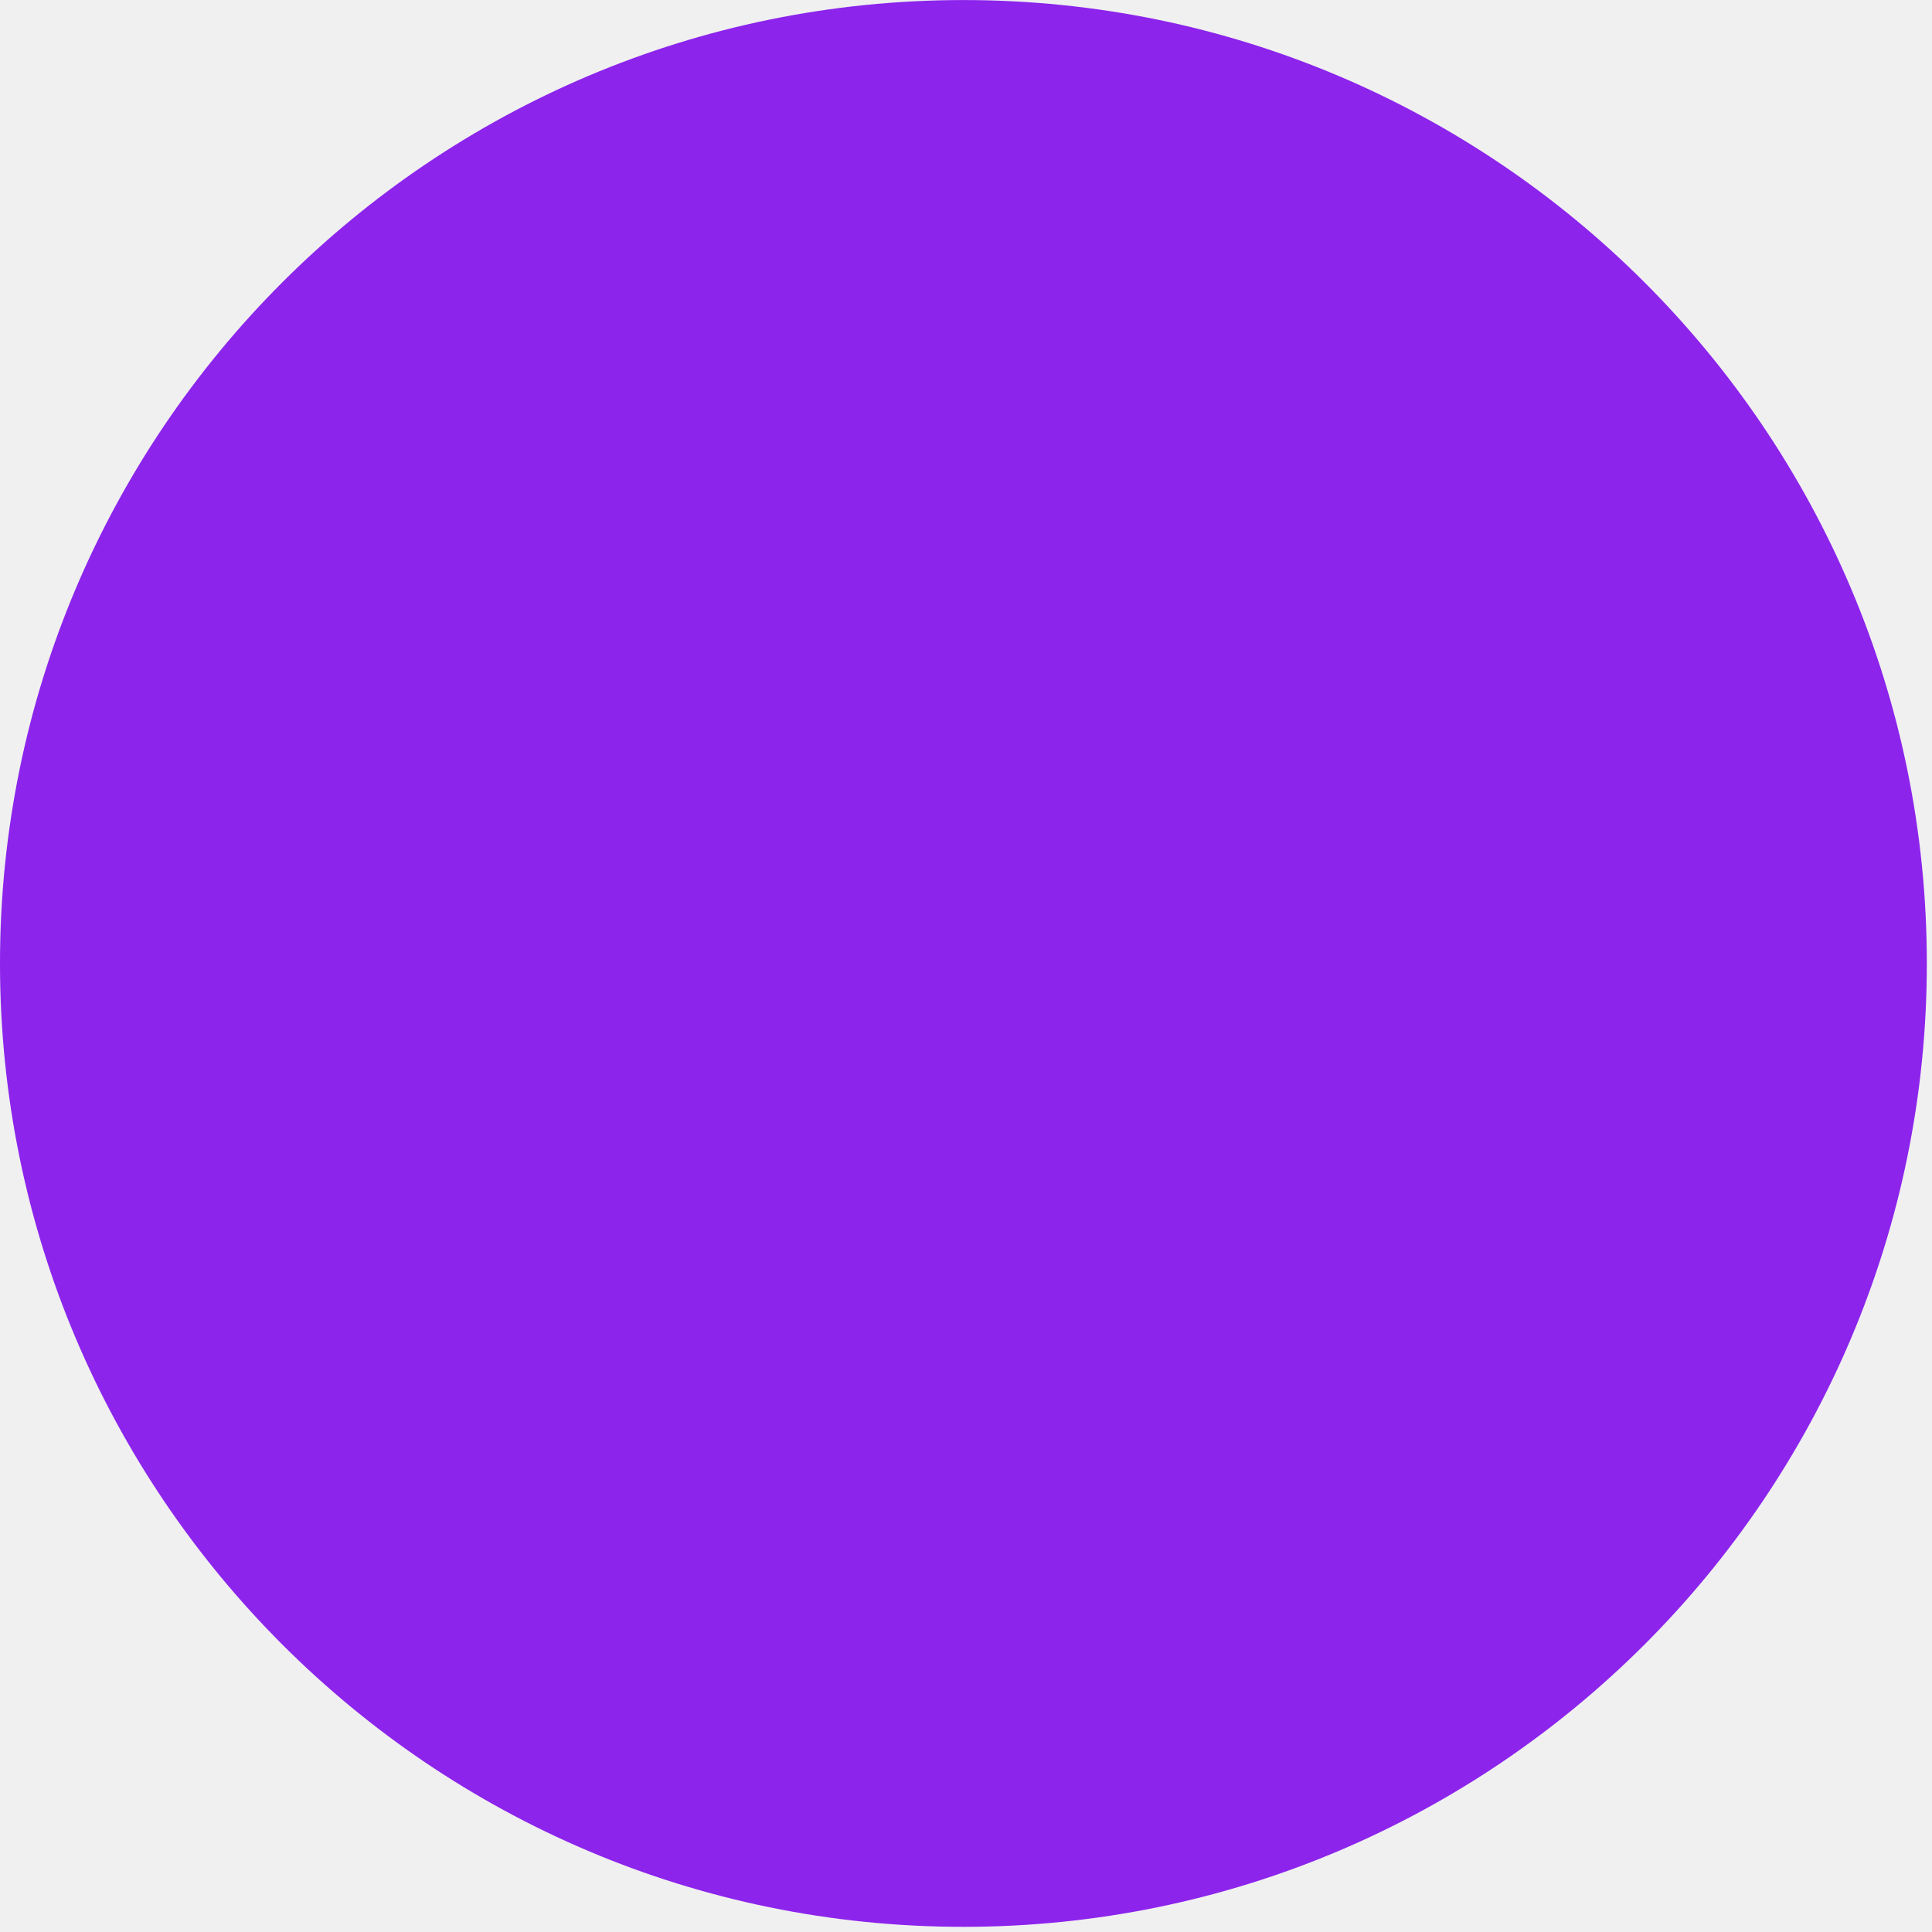
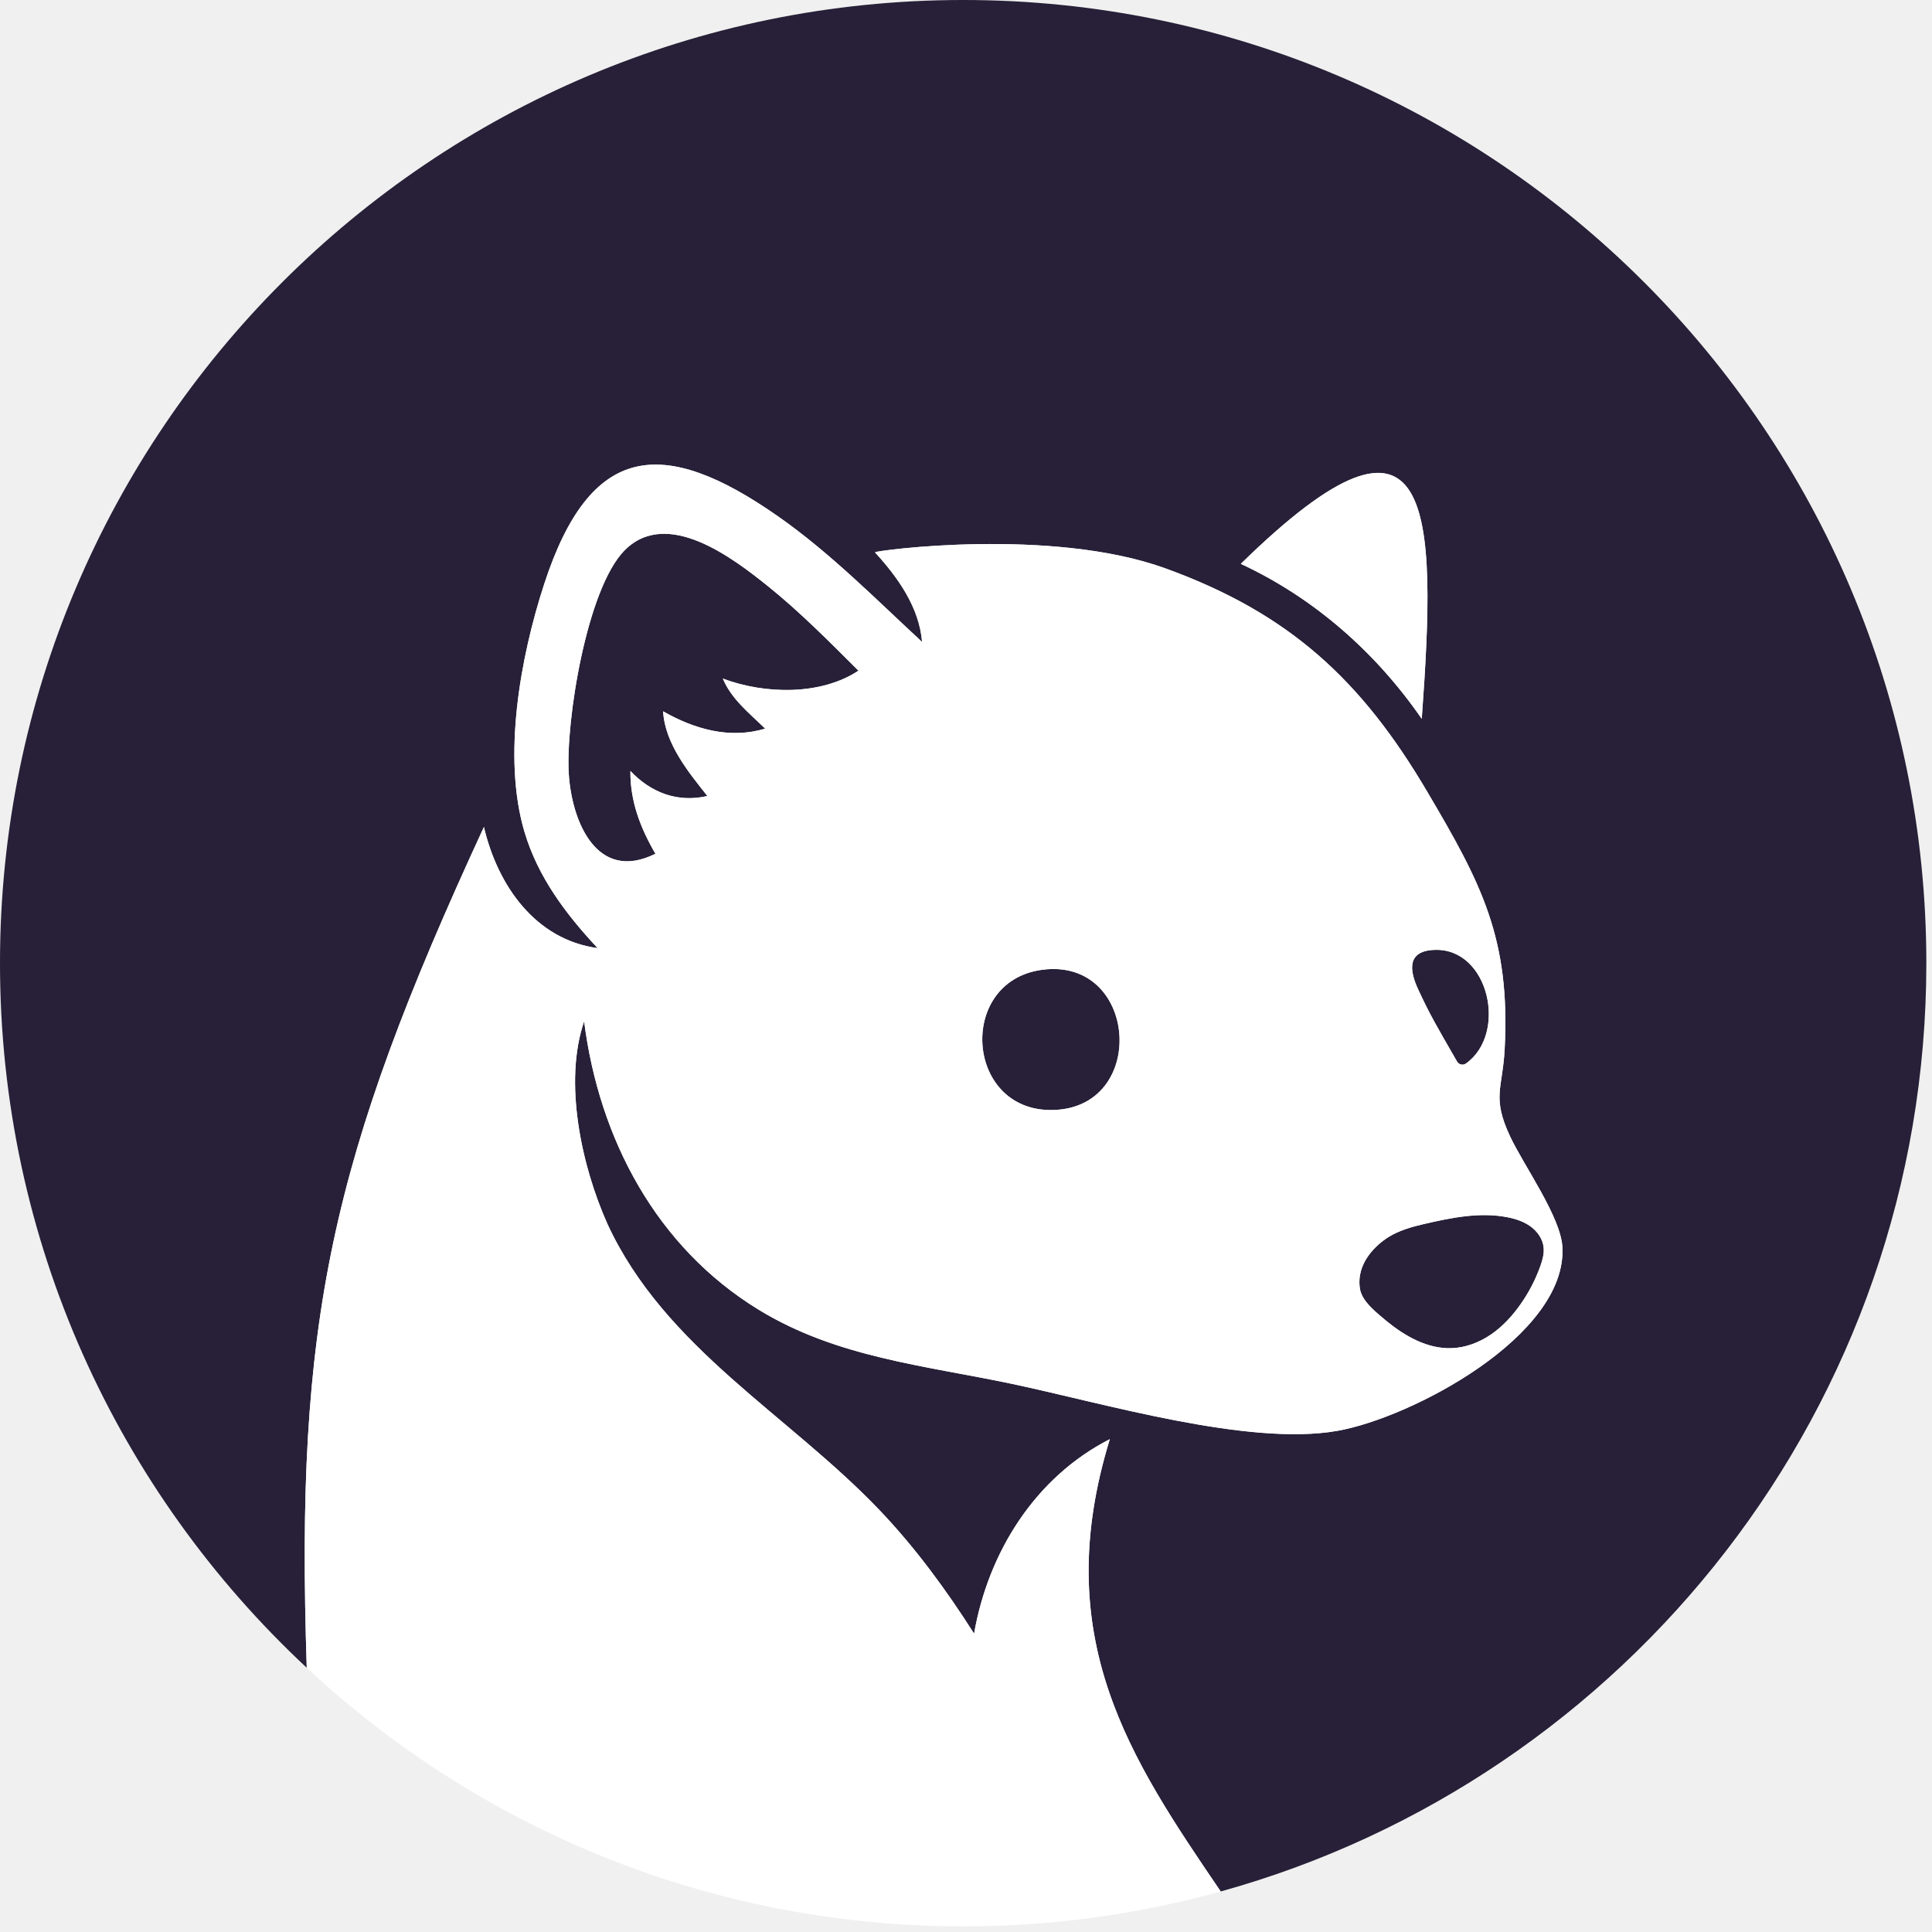
- <svg xmlns="http://www.w3.org/2000/svg" width="100%" height="100%" viewBox="0 0 255 255" version="1.1" xml:space="preserve" style="fill-rule:evenodd;clip-rule:evenodd;stroke-linejoin:round;stroke-miterlimit:2;">
-   <g transform="matrix(1,0,0,1,-218.001,-6259.69)">
-     <g transform="matrix(0.944977,0,0,0.944977,-90.7093,4988.23)">
-       <path d="M595.811,1480.06C595.811,1554.33 535.515,1614.62 461.248,1614.62C386.981,1614.62 326.685,1554.33 326.685,1480.06C326.685,1405.79 386.981,1345.5 461.248,1345.5C535.515,1345.5 595.811,1405.79 595.811,1480.06Z" style="fill:rgb(140,36,236);" />
+ <svg xmlns="http://www.w3.org/2000/svg" width="100%" height="100%" viewBox="0 0 307 307" version="1.1" xml:space="preserve" style="fill-rule:evenodd;clip-rule:evenodd;stroke-linejoin:round;stroke-miterlimit:2;">
+   <g transform="matrix(1,0,0,1,-3137.3,-1719.593)">
+     <g transform="matrix(0.902657,0,0,0.902657,2863.823,1374.738)">
+       <path d="M356.97,675.638C323.753,644.676 302.968,600.546 302.968,551.6C302.968,458.019 378.944,382.044 472.524,382.044C566.105,382.044 642.08,458.019 642.08,551.6C642.08,629.48 589.46,695.166 517.864,715.015C501.974,691.667 487.572,670.399 498.34,635.393C485.202,642.099 476.944,655.288 474.445,669.626C469.556,661.943 464.129,654.533 457.841,647.931C441.837,631.125 420.016,619.373 409.919,597.549C405.306,587.241 402.145,572.504 405.799,561.838C408.436,582.54 418.507,601.587 436.545,612.617C450.296,621.023 465.703,622.408 481.126,625.661C497.203,629.048 522.738,636.688 538.403,633.928C551.425,631.638 578.749,617.255 578.02,601.656C577.765,596.289 571.213,587.245 568.79,582.066C565.566,575.171 567.48,573.682 567.848,566.765C568.885,547.188 563.715,537.516 554.206,521.395C542.674,501.84 530.016,490.024 508.095,482.087C488.062,474.831 457.231,478.938 456.996,479.271C461.046,483.711 464.773,488.906 465.295,495.055C457.084,487.46 449.14,479.387 439.945,472.948C419.607,458.71 406.868,460.052 398.782,484.817C394.568,497.72 391.382,515.255 395.288,528.453C397.657,536.447 402.575,542.952 408.175,548.951C397.217,547.458 390.574,537.94 388.158,527.623C360.997,586.373 354.951,614.782 356.97,675.638ZM553.254,508.59C555.938,471.688 555.624,447.806 521.4,481.304C534.318,487.312 545.181,496.897 553.254,508.59ZM486.399,552.769C503.076,550.51 505.109,576.334 489.02,577.418C472.931,578.502 471.118,554.84 486.399,552.769ZM559.47,568.921C555.834,562.599 554.722,560.76 552.607,556.182C551.168,553.064 550.439,549.366 555.655,549.256C565.117,549.055 568.395,564.041 561.026,569.27C560.844,569.397 560.628,569.465 560.407,569.465C560.02,569.465 559.662,569.257 559.47,568.921ZM430.213,501.5C431.753,505.171 434.926,507.616 437.667,510.309C431.445,512.197 425.166,510.394 419.704,507.264C420.028,513.033 424.299,518.121 427.498,522.174C422.225,523.384 417.564,521.577 413.944,517.769C413.891,523.13 415.717,527.806 418.347,532.34C408.062,537.456 403.622,526.696 403.097,518.275C402.522,509.02 406.267,485.669 412.907,478.941C420.336,471.412 431.875,480.182 438.166,485.238C443.719,489.698 449.061,495.087 454.092,500.111C447.487,504.476 437.648,504.294 430.213,501.5ZM558.455,619.379L558.452,619.376C554.235,619.505 550.344,617.264 547.164,614.697C545.37,613.176 542.74,611.209 542.372,608.931C541.643,604.396 545.254,601.153 547.406,599.808C549.251,598.658 551.495,598.017 553.613,597.527C558.442,596.411 563.455,595.377 568.319,596.323C569.774,596.606 571.22,597.077 572.417,597.951C573.614,598.821 574.544,600.138 574.705,601.612C574.824,602.705 574.525,603.796 574.164,604.833C573.322,607.217 572.16,609.476 570.71,611.548C569.274,613.613 567.556,615.508 565.485,616.934C563.414,618.361 560.969,619.304 558.455,619.379Z" style="fill:rgb(39,32,56);" />
+     </g>
+     <g transform="matrix(0.283653,0,0,0.283653,3185.723,1793.42)">
+       <path d="M1.131,674.022C-5.294,480.363 13.948,389.958 100.38,203C108.07,235.83 129.21,266.12 164.08,270.87C146.26,251.78 130.61,231.08 123.07,205.64C110.64,163.64 120.78,107.84 134.19,66.78C159.92,-12.03 200.46,-16.3 265.18,29.01C294.44,49.5 319.72,75.19 345.85,99.36C344.19,79.79 332.33,63.26 319.44,49.13C320.19,48.07 418.3,35 482.05,58.09C551.81,83.35 592.09,120.95 628.79,183.18C659.05,234.48 675.5,265.26 672.2,327.56C671.03,349.57 664.94,354.31 675.2,376.25C682.91,392.73 703.76,421.51 704.57,438.59C706.89,488.23 619.94,534 578.5,541.29C528.65,550.07 447.39,525.76 396.23,514.98C347.15,504.63 298.12,500.22 254.36,473.47C196.96,438.37 164.91,377.76 156.52,311.88C144.89,345.82 154.95,392.72 169.63,425.52C201.76,494.97 271.2,532.37 322.13,585.85C342.14,606.86 359.41,630.44 374.97,654.89C382.92,609.26 409.2,567.29 451.01,545.95C416.741,657.349 462.573,725.027 513.139,799.329C467.207,812.064 418.82,818.869 368.857,818.869C226.818,818.869 97.524,763.871 1.131,674.022ZM625.76,142.43C600.07,105.22 565.5,74.72 524.39,55.6C633.3,-51 634.3,25 625.76,142.43ZM413.01,283.02C364.38,289.61 370.15,364.91 421.35,361.46C472.55,358.01 466.08,275.83 413.01,283.02ZM234.21,119.87C257.87,128.76 289.18,129.34 310.2,115.45C294.19,99.46 277.19,82.31 259.52,68.12C239.5,52.03 202.78,24.12 179.14,48.08C158.01,69.49 146.09,143.8 147.92,173.25C149.59,200.05 163.72,234.29 196.45,218.01C188.08,203.58 182.27,188.7 182.44,171.64C193.96,183.76 208.79,189.51 225.57,185.66C215.39,172.76 201.8,156.57 200.77,138.21C218.15,148.17 238.13,153.91 257.93,147.9C249.21,139.33 239.11,131.55 234.21,119.87ZM642.31,494.99C650.31,494.75 658.09,491.75 664.68,487.21C671.27,482.67 676.74,476.64 681.31,470.07C685.923,463.476 689.62,456.287 692.3,448.7C693.45,445.4 694.4,441.93 694.02,438.45C693.51,433.76 690.55,429.57 686.74,426.8C682.93,424.02 678.33,422.52 673.7,421.62C658.22,418.61 642.27,421.9 626.9,425.45C620.16,427.01 613.02,429.05 607.15,432.71C600.3,436.99 588.81,447.31 591.13,461.74C592.3,468.99 600.67,475.25 606.38,480.09C616.5,488.26 628.88,495.39 642.3,494.98L642.31,494.99ZM645.54,334.42C646.149,335.489 647.289,336.152 648.52,336.152C649.225,336.152 649.913,335.935 650.49,335.53C673.94,318.89 663.51,271.2 633.4,271.84C616.8,272.19 619.12,283.96 623.7,293.88C630.43,308.45 633.97,314.3 645.54,334.42Z" style="fill:white;" />
    </g>
  </g>
</svg>
